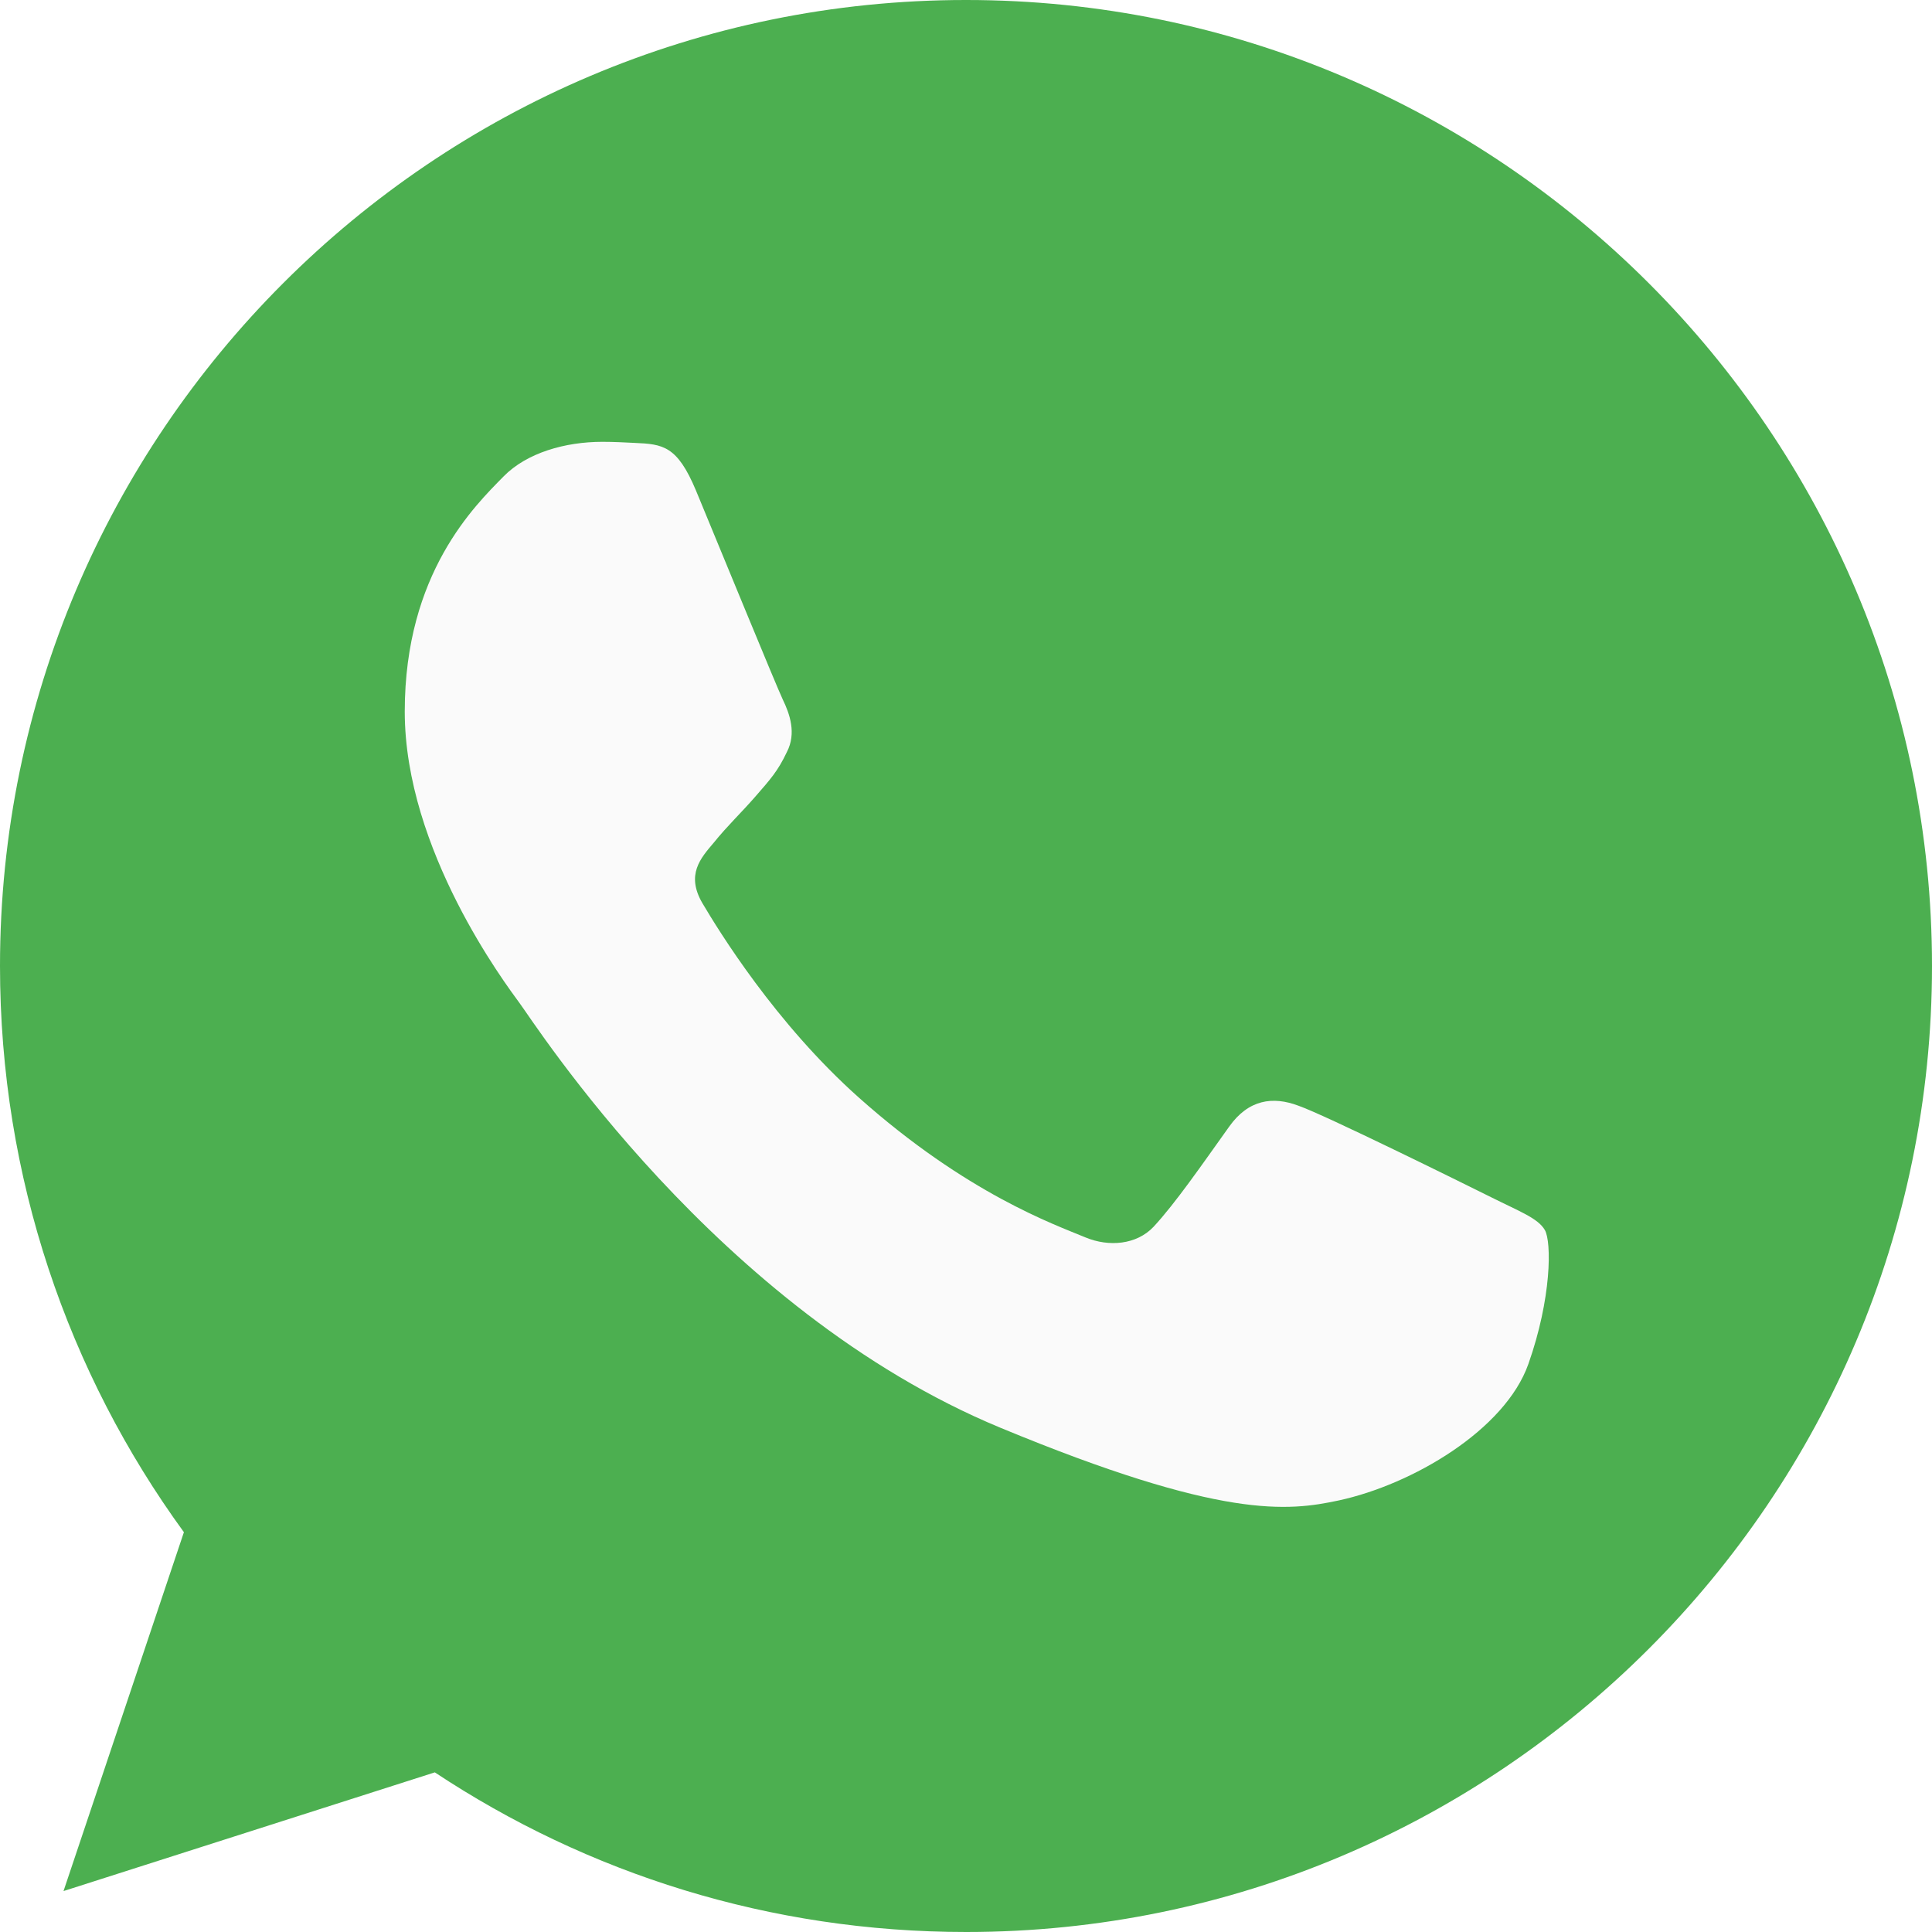
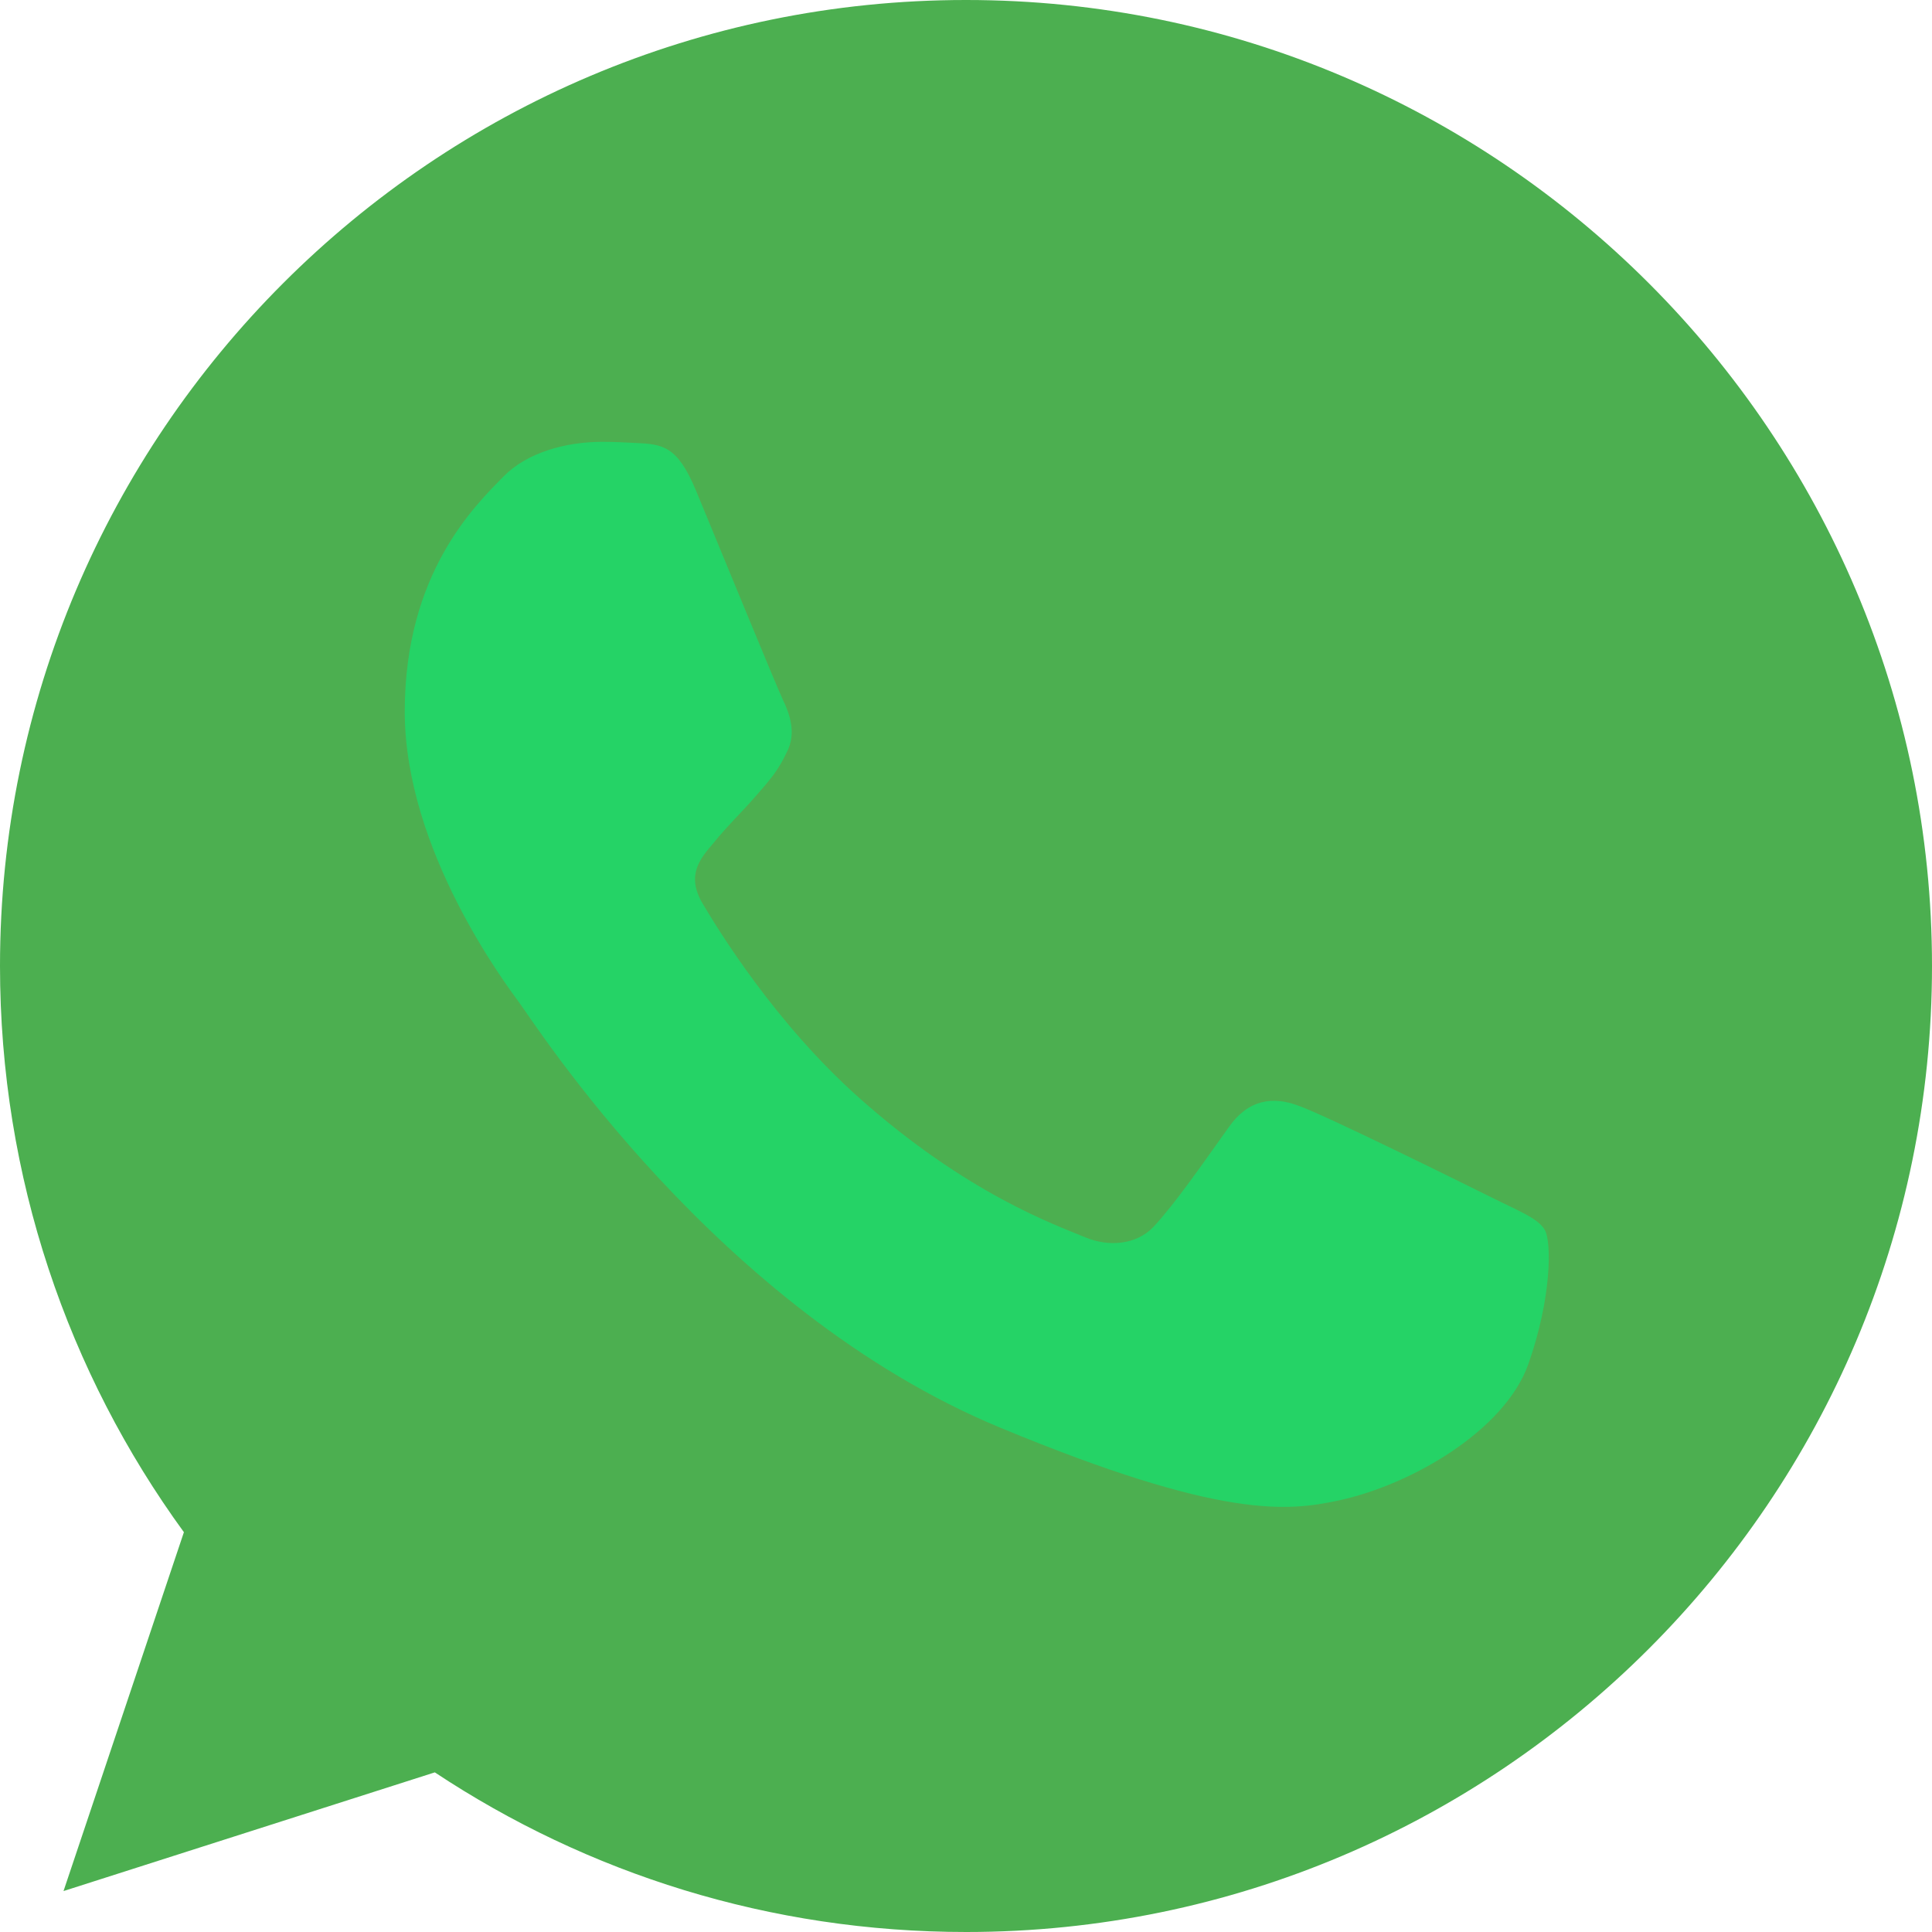
<svg xmlns="http://www.w3.org/2000/svg" version="1.1" id="Capa_1" x="0px" y="0px" viewBox="0 0 512 512" style="enable-background:new 0 0 512 512;" xml:space="preserve">
  <path style="fill:#4CAF50;" d="M256.064,0h-0.128l0,0C114.784,0,0,114.816,0,256c0,56,18.048,107.904,48.736,150.048l-31.904,95.104  l98.4-31.456C155.712,496.512,204,512,256.064,512C397.216,512,512,397.152,512,256S397.216,0,256.064,0z" />
-   <path style="fill:#FAFAFA;" d="M405.024,361.504c-6.176,17.44-30.688,31.904-50.24,36.128c-13.376,2.848-30.848,5.12-89.664-19.264  C189.888,347.2,141.44,270.752,137.664,265.792c-3.616-4.96-30.4-40.48-30.4-77.216s18.656-54.624,26.176-62.304  c6.176-6.304,16.384-9.184,26.176-9.184c3.168,0,6.016,0.16,8.576,0.288c7.52,0.32,11.296,0.768,16.256,12.64  c6.176,14.88,21.216,51.616,23.008,55.392c1.824,3.776,3.648,8.896,1.088,13.856c-2.4,5.12-4.512,7.392-8.288,11.744  c-3.776,4.352-7.36,7.68-11.136,12.352c-3.456,4.064-7.36,8.416-3.008,15.936c4.352,7.36,19.392,31.904,41.536,51.616  c28.576,25.44,51.744,33.568,60.032,37.024c6.176,2.56,13.536,1.952,18.048-2.848c5.728-6.176,12.8-16.416,20-26.496  c5.12-7.232,11.584-8.128,18.368-5.568c6.912,2.4,43.488,20.48,51.008,24.224c7.52,3.776,12.48,5.568,14.304,8.736  C411.2,329.152,411.2,344.032,405.024,361.504z" />
+   <path style="fill:#25D366;" d="M405.024,361.504c-6.176,17.44-30.688,31.904-50.24,36.128c-13.376,2.848-30.848,5.12-89.664-19.264  C189.888,347.2,141.44,270.752,137.664,265.792c-3.616-4.96-30.4-40.48-30.4-77.216s18.656-54.624,26.176-62.304  c6.176-6.304,16.384-9.184,26.176-9.184c3.168,0,6.016,0.16,8.576,0.288c7.52,0.32,11.296,0.768,16.256,12.64  c6.176,14.88,21.216,51.616,23.008,55.392c1.824,3.776,3.648,8.896,1.088,13.856c-2.4,5.12-4.512,7.392-8.288,11.744  c-3.776,4.352-7.36,7.68-11.136,12.352c-3.456,4.064-7.36,8.416-3.008,15.936c4.352,7.36,19.392,31.904,41.536,51.616  c28.576,25.44,51.744,33.568,60.032,37.024c6.176,2.56,13.536,1.952,18.048-2.848c5.728-6.176,12.8-16.416,20-26.496  c5.12-7.232,11.584-8.128,18.368-5.568c6.912,2.4,43.488,20.48,51.008,24.224c7.52,3.776,12.48,5.568,14.304,8.736  C411.2,329.152,411.2,344.032,405.024,361.504z" />
  <g>
</g>
  <g>
</g>
  <g>
</g>
  <g>
</g>
  <g>
</g>
  <g>
</g>
  <g>
</g>
  <g>
</g>
  <g>
</g>
  <g>
</g>
  <g>
</g>
  <g>
</g>
  <g>
</g>
  <g>
</g>
  <g>
</g>
</svg>
